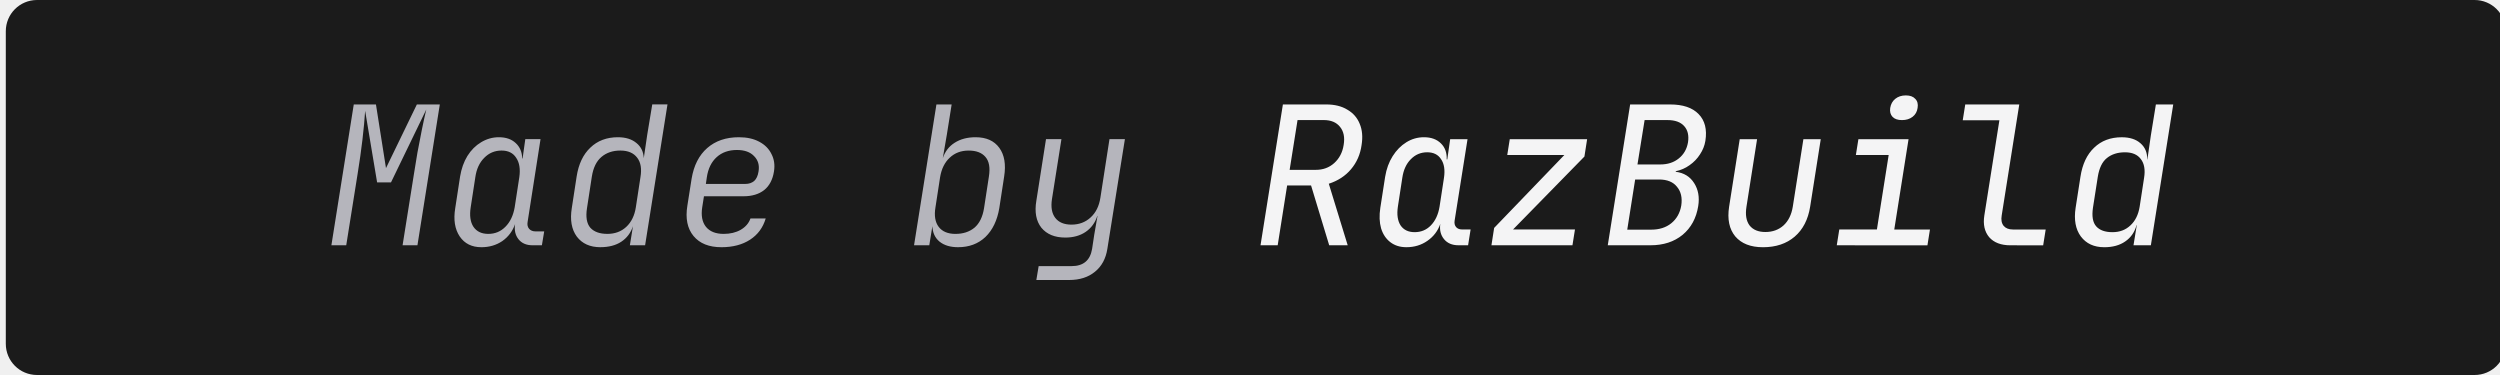
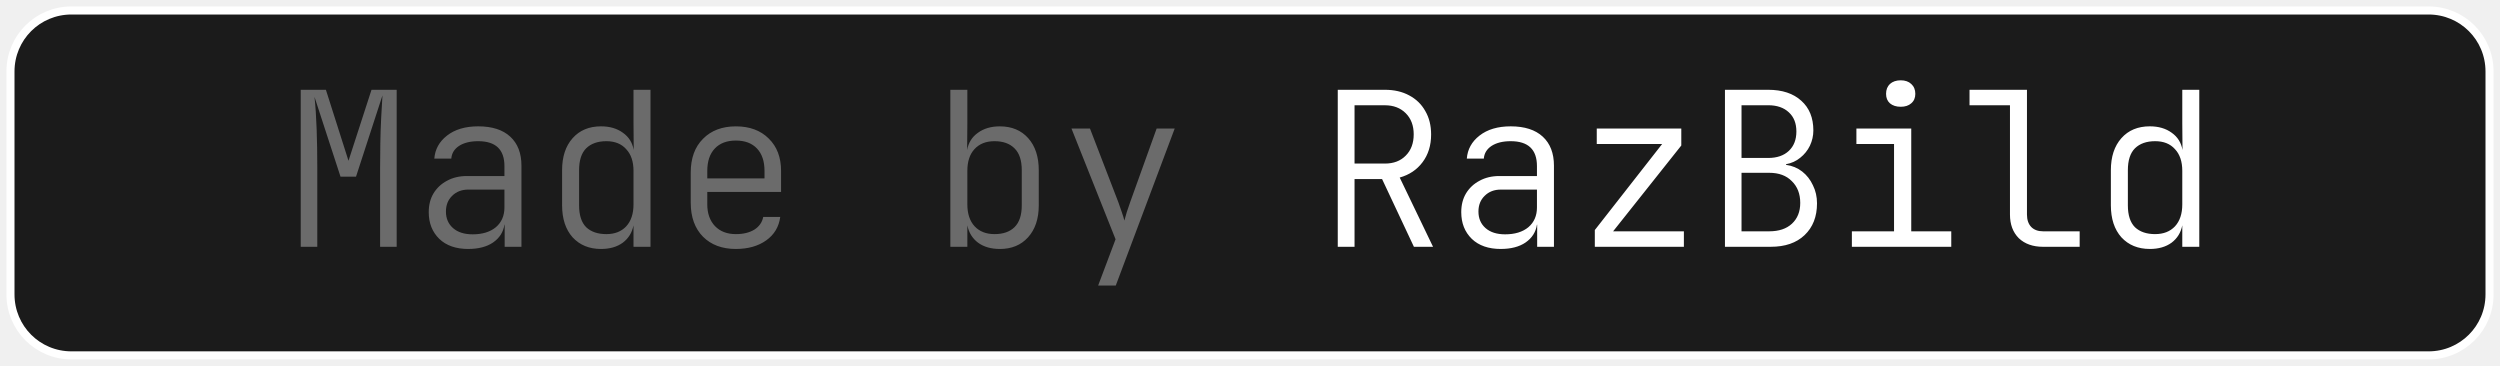
- <svg xmlns="http://www.w3.org/2000/svg" width="160mm" height="24mm" viewBox="0 0 160 24" version="1.1" id="svg1" xml:space="preserve">
-   <defs id="defs1">
-     <rect x="-47.707" y="-42.094" width="521.972" height="119.268" id="rect11" />
-   </defs>
+ <svg xmlns="http://www.w3.org/2000/svg" width="164mm" height="24mm" viewBox="0 0 164 24" version="1.1" id="svg1">
+   <defs id="defs1" />
  <g id="layer1">
-     <path id="rect2" style="fill:#1b1b1b;stroke-width:0.265" d="m 2.371,1.3446808e-6 h 156 c 1.108,0 2,0.892 2,2 V 22 c 0,1.108 -0.892,2 -2,2 h -156 c -1.108,0 -2,-0.892 -2,-2 V 2 C 0.371,0.892 1.263,1.3446808e-6 2.371,1.3446808e-6 Z" />
-     <path style="font-style:italic;font-weight:300;font-size:46.667px;font-family:'JetBrains Mono';-inkscape-font-specification:'JetBrains Mono Light Italic';white-space:pre;fill:#b5b5bc;stroke-width:0.265" d="m 21.209,15.698 1.432,-9.013 h 1.42 l 0.642,4.075 1.976,-4.075 h 1.469 l -1.432,9.013 h -0.951 l 0.728,-4.568 q 0.099,-0.617 0.222,-1.358 0.136,-0.741 0.284,-1.469 0.148,-0.728 0.284,-1.296 L 25.024,11.673 H 24.135 L 23.369,7.092 q -0.049,0.803 -0.173,1.852 -0.123,1.037 -0.309,2.185 l -0.728,4.568 z m 9.594,0.123 q -0.914,0 -1.383,-0.691 -0.469,-0.704 -0.284,-1.815 l 0.309,-2.013 q 0.123,-0.753 0.469,-1.321 0.358,-0.568 0.877,-0.877 0.531,-0.321 1.136,-0.321 0.679,0 1.074,0.37 0.407,0.37 0.42,0.988 h 0.025 l 0.173,-1.235 h 0.975 l -0.827,5.297 q -0.049,0.272 0.099,0.445 0.148,0.161 0.407,0.161 h 0.556 l -0.148,0.889 h -0.593 q -0.593,0 -0.901,-0.383 -0.309,-0.383 -0.222,-0.975 -0.235,0.679 -0.815,1.087 -0.58,0.395 -1.346,0.395 z m 0.445,-0.852 q 0.654,0 1.099,-0.457 0.457,-0.457 0.593,-1.247 l 0.296,-1.926 q 0.111,-0.778 -0.198,-1.235 -0.296,-0.469 -0.938,-0.469 -0.654,0 -1.111,0.469 -0.457,0.457 -0.568,1.235 l -0.296,1.926 q -0.123,0.79 0.173,1.247 0.309,0.457 0.951,0.457 z m 7.174,0.852 q -0.988,0 -1.506,-0.679 -0.506,-0.691 -0.321,-1.827 l 0.309,-2.013 q 0.185,-1.198 0.877,-1.852 0.691,-0.667 1.766,-0.667 0.741,0 1.185,0.37 0.445,0.358 0.469,0.975 l 0.222,-1.506 0.321,-1.939 h 0.975 l -1.432,9.013 h -0.975 l 0.198,-1.222 q -0.21,0.642 -0.753,1 -0.531,0.346 -1.334,0.346 z m 0.445,-0.852 q 0.728,0 1.21,-0.445 0.494,-0.457 0.617,-1.259 L 40.989,11.339 q 0.136,-0.803 -0.21,-1.247 -0.346,-0.457 -1.074,-0.457 -0.728,0 -1.21,0.407 -0.482,0.407 -0.617,1.259 l -0.309,2.013 q -0.136,0.852 0.21,1.259 0.358,0.395 1.087,0.395 z m 7.297,0.852 q -1.185,0 -1.778,-0.716 -0.593,-0.716 -0.395,-1.939 l 0.272,-1.729 q 0.21,-1.272 1,-1.963 0.79,-0.691 2.025,-0.691 0.766,0 1.296,0.284 0.543,0.284 0.79,0.79 0.259,0.494 0.161,1.111 -0.123,0.79 -0.63,1.198 -0.506,0.395 -1.321,0.395 h -2.531 l -0.111,0.704 q -0.123,0.79 0.235,1.247 0.37,0.457 1.136,0.457 0.63,0 1.087,-0.259 0.469,-0.272 0.63,-0.728 h 0.975 q -0.259,0.877 -1,1.358 -0.741,0.482 -1.84,0.482 z m -0.988,-4.05 h 2.531 q 0.333,0 0.556,-0.185 0.222,-0.198 0.284,-0.617 0.099,-0.593 -0.284,-0.975 -0.37,-0.395 -1.099,-0.395 -0.79,0 -1.296,0.457 -0.506,0.457 -0.63,1.284 z m 16.138,4.05 q -0.741,0 -1.185,-0.358 -0.432,-0.358 -0.457,-0.988 l -0.198,1.222 h -0.975 l 1.432,-9.013 h 0.975 l -0.309,1.939 -0.259,1.506 q 0.21,-0.642 0.753,-0.988 0.556,-0.358 1.346,-0.358 1.025,0 1.519,0.679 0.494,0.679 0.309,1.84 l -0.309,2.013 q -0.198,1.185 -0.889,1.852 -0.691,0.654 -1.753,0.654 z m -0.161,-0.852 q 0.728,0 1.21,-0.395 0.482,-0.407 0.617,-1.259 l 0.309,-2.013 q 0.136,-0.852 -0.222,-1.259 -0.346,-0.407 -1.074,-0.407 -0.728,0 -1.21,0.457 -0.482,0.445 -0.617,1.247 l -0.296,1.926 q -0.136,0.803 0.21,1.259 0.346,0.445 1.074,0.445 z m 5.173,2.951 0.148,-0.889 h 2.111 q 1.124,0 1.309,-1.099 l 0.136,-0.901 0.21,-1.21 h -0.012 q -0.21,0.654 -0.753,1.025 -0.531,0.358 -1.296,0.358 -1.012,0 -1.531,-0.63 -0.506,-0.642 -0.321,-1.729 l 0.617,-3.939 h 0.988 l -0.605,3.828 q -0.123,0.778 0.21,1.21 0.333,0.432 1.037,0.432 0.728,0 1.222,-0.457 0.506,-0.457 0.63,-1.272 l 0.58,-3.741 h 0.988 l -1.124,7.026 q -0.148,0.938 -0.79,1.457 -0.642,0.531 -1.655,0.531 z" id="path3" />
-     <path style="font-style:italic;font-size:46.667px;font-family:'JetBrains Mono';-inkscape-font-specification:'JetBrains Mono Italic';white-space:pre;fill:#f4f4f5;stroke-width:0.265" d="m 80.673,15.698 1.432,-9.013 h 2.778 q 0.803,0 1.346,0.333 0.556,0.321 0.79,0.901 0.247,0.58 0.123,1.358 -0.123,0.901 -0.679,1.556 -0.543,0.642 -1.42,0.926 l 1.21,3.939 H 85.069 L 83.908,11.87 h -1.531 l -0.605,3.828 z m 1.864,-4.828 h 1.679 q 0.691,0 1.173,-0.432 0.494,-0.445 0.605,-1.161 0.123,-0.728 -0.235,-1.161 -0.346,-0.432 -1.037,-0.432 h -1.679 z m 7.47,4.951 q -0.605,0 -1.025,-0.321 -0.42,-0.321 -0.593,-0.889 -0.161,-0.568 -0.049,-1.309 l 0.309,-1.988 q 0.123,-0.753 0.482,-1.321 0.358,-0.568 0.877,-0.889 0.519,-0.321 1.124,-0.321 0.691,0 1.087,0.395 0.395,0.383 0.37,1.025 h 0.037 l 0.185,-1.296 h 1.111 L 93.094,14.13 q -0.037,0.247 0.099,0.407 0.136,0.148 0.37,0.148 h 0.556 l -0.161,1.012 h -0.617 q -0.605,0 -0.926,-0.395 -0.321,-0.395 -0.235,-0.975 -0.235,0.679 -0.827,1.087 -0.58,0.407 -1.346,0.407 z m 0.531,-0.963 q 0.617,0 1.037,-0.432 0.432,-0.445 0.556,-1.198 l 0.284,-1.852 q 0.111,-0.753 -0.185,-1.185 -0.284,-0.445 -0.889,-0.445 -0.617,0 -1.05,0.445 -0.432,0.432 -0.543,1.185 l -0.284,1.852 q -0.111,0.753 0.173,1.198 0.296,0.432 0.901,0.432 z m 4.914,0.84 0.173,-1.111 4.494,-4.667 h -3.655 l 0.161,-1.012 h 4.951 l -0.173,1.111 -4.568,4.667 h 3.963 l -0.161,1.012 z m 7.445,0 1.432,-9.013 h 2.556 q 1.235,0 1.827,0.617 0.605,0.617 0.432,1.716 -0.074,0.457 -0.346,0.864 -0.259,0.407 -0.667,0.691 -0.395,0.284 -0.877,0.383 l -0.012,0.037 q 0.79,0.099 1.185,0.728 0.395,0.617 0.259,1.469 -0.185,1.161 -1,1.84 -0.815,0.667 -2.05,0.667 z m 1.901,-5.173 h 1.457 q 0.716,0 1.185,-0.383 0.482,-0.383 0.593,-1.037 0.099,-0.654 -0.247,-1.037 -0.346,-0.383 -1.062,-0.383 h -1.469 z m -0.654,4.173 h 1.531 q 0.778,0 1.284,-0.407 0.519,-0.42 0.642,-1.136 0.111,-0.741 -0.272,-1.198 -0.37,-0.469 -1.148,-0.469 h -1.531 z m 8.68,1.124 q -1.173,0 -1.766,-0.691 -0.58,-0.704 -0.395,-1.901 l 0.679,-4.322 h 1.111 l -0.679,4.322 q -0.123,0.766 0.198,1.198 0.333,0.42 1.012,0.42 0.691,0 1.161,-0.42 0.469,-0.432 0.593,-1.198 l 0.679,-4.322 h 1.111 l -0.679,4.322 q -0.198,1.235 -0.988,1.914 -0.79,0.679 -2.037,0.679 z m 4.729,-0.123 0.161,-1.012 h 2.408 l 0.753,-4.766 h -2.099 l 0.161,-1.012 h 3.21 l -0.914,5.779 h 2.284 l -0.161,1.012 z m 4.173,-8.013 q -0.407,0 -0.605,-0.21 -0.198,-0.21 -0.148,-0.568 0.062,-0.37 0.321,-0.58 0.272,-0.222 0.679,-0.222 0.407,0 0.605,0.222 0.21,0.21 0.148,0.58 -0.049,0.358 -0.321,0.568 -0.272,0.21 -0.679,0.21 z m 6.939,8.013 q -0.901,0 -1.358,-0.519 -0.445,-0.531 -0.309,-1.395 l 0.963,-6.087 h -2.346 l 0.161,-1.012 h 3.457 l -1.124,7.1 q -0.074,0.42 0.123,0.667 0.198,0.235 0.593,0.235 h 2.099 l -0.161,1.012 z m 6.001,0.123 q -0.975,0 -1.494,-0.691 -0.506,-0.691 -0.333,-1.827 l 0.309,-1.988 q 0.185,-1.21 0.877,-1.864 0.691,-0.667 1.766,-0.667 0.766,0 1.198,0.383 0.445,0.383 0.432,1.037 h 0.012 l 0.222,-1.543 0.321,-1.976 h 1.111 l -1.432,9.013 h -1.111 l 0.21,-1.296 h -0.012 q -0.185,0.679 -0.728,1.05 -0.531,0.37 -1.346,0.37 z m 0.531,-0.963 q 0.691,0 1.148,-0.432 0.469,-0.432 0.593,-1.198 l 0.284,-1.852 q 0.123,-0.766 -0.21,-1.198 -0.321,-0.432 -1.012,-0.432 -0.704,0 -1.161,0.37 -0.445,0.358 -0.58,1.198 l -0.309,1.976 q -0.123,0.827 0.21,1.198 0.333,0.37 1.037,0.37 z" id="path4" />
+     <path id="rect1" style="fill:#1b1b1b;fill-rule:evenodd;stroke:#ffffff;stroke-width:0.529;stroke-linecap:round;stroke-linejoin:round" d="M 4.687,0.687 H 159.313 c 2.216,0 4,1.784 4,4 V 19.313 c 0,2.216 -1.784,4 -4,4 H 4.687 c -2.216,0 -4,-1.784 -4,-4 V 4.687 c 0,-2.216 1.784,-4 4,-4 z" />
+     <path style="font-weight:300;font-size:14.111px;font-family:'JetBrainsMono Nerd Font';-inkscape-font-specification:'JetBrainsMono Nerd Font Light';fill:#6b6b6b;fill-rule:evenodd;stroke-width:1.587;stroke-linejoin:bevel" d="M 19.728,16.191 V 5.89 h 1.651 l 1.482,4.657 1.51,-4.657 h 1.651 v 10.301 h -1.087 v -5.221 q 0,-0.706 0.014,-1.552 0.014,-0.847 0.056,-1.679 0.042,-0.833 0.085,-1.482 L 23.354,11.591 H 22.338 L 20.631,6.356 q 0.099,0.917 0.141,2.117 0.042,1.185 0.042,2.498 v 5.221 z m 10.993,0.141 q -1.214,0 -1.905,-0.663 -0.691,-0.677 -0.691,-1.75 0,-0.706 0.31,-1.228 0.325,-0.536 0.889,-0.833 0.564,-0.31 1.298,-0.31 h 2.469 v -0.649 q 0,-1.637 -1.722,-1.637 -0.776,0 -1.256,0.31 -0.466,0.31 -0.508,0.833 H 28.491 q 0.071,-0.917 0.833,-1.51 0.776,-0.607 2.046,-0.607 1.369,0 2.103,0.677 0.734,0.677 0.734,1.905 v 5.32 h -1.101 v -1.453 h -0.014 q -0.113,0.734 -0.748,1.171 -0.621,0.423 -1.623,0.423 z m 0.282,-0.96 q 0.96,0 1.524,-0.466 0.564,-0.48 0.564,-1.298 v -1.171 h -2.371 q -0.649,0 -1.058,0.409 -0.409,0.395 -0.409,1.03 0,0.677 0.466,1.087 0.466,0.409 1.284,0.409 z m 8.424,0.96 q -1.157,0 -1.863,-0.762 -0.691,-0.776 -0.691,-2.103 v -2.3 q 0,-1.326 0.691,-2.103 0.691,-0.776 1.863,-0.776 0.861,0 1.439,0.423 0.579,0.409 0.706,1.129 L 41.558,8.105 V 5.89 h 1.115 v 10.301 h -1.115 v -1.411 q -0.141,0.72 -0.706,1.143 -0.564,0.409 -1.425,0.409 z m 0.353,-0.974 q 0.818,0 1.298,-0.508 0.48,-0.522 0.48,-1.439 v -2.201 q 0,-0.917 -0.48,-1.425 Q 40.612,9.262 39.78,9.262 q -0.847,0 -1.326,0.466 -0.466,0.466 -0.466,1.439 v 2.3 q 0,0.974 0.466,1.439 0.48,0.452 1.326,0.452 z m 8.495,0.974 q -1.355,0 -2.159,-0.804 -0.804,-0.818 -0.804,-2.23 v -1.976 q 0,-1.411 0.804,-2.215 0.804,-0.818 2.159,-0.818 1.355,0 2.159,0.804 0.804,0.79 0.804,2.117 v 1.383 h -4.84 v 0.818 q 0,0.889 0.508,1.425 0.508,0.522 1.369,0.522 0.734,0 1.214,-0.296 0.48,-0.31 0.579,-0.833 h 1.115 q -0.127,0.974 -0.917,1.538 -0.79,0.564 -1.99,0.564 z m -1.877,-4.628 h 3.754 v -0.494 q 0,-0.945 -0.494,-1.468 -0.494,-0.522 -1.383,-0.522 -0.889,0 -1.383,0.522 -0.494,0.522 -0.494,1.468 z m 19.191,4.628 q -0.861,0 -1.425,-0.409 -0.564,-0.423 -0.706,-1.143 v 1.411 H 62.343 V 5.89 h 1.115 v 2.215 l -0.014,1.736 q 0.127,-0.72 0.706,-1.129 0.579,-0.423 1.439,-0.423 1.171,0 1.863,0.776 0.691,0.776 0.691,2.103 v 2.3 q 0,1.326 -0.706,2.103 -0.691,0.762 -1.849,0.762 z m -0.353,-0.974 q 0.847,0 1.312,-0.452 0.48,-0.466 0.48,-1.439 v -2.3 q 0,-0.974 -0.48,-1.439 -0.466,-0.466 -1.312,-0.466 -0.833,0 -1.312,0.522 -0.466,0.508 -0.466,1.425 v 2.201 q 0,0.917 0.48,1.439 0.48,0.508 1.298,0.508 z m 6.802,3.373 1.143,-3.034 -2.893,-7.267 h 1.214 l 1.863,4.84 q 0.113,0.31 0.226,0.649 0.113,0.325 0.169,0.55 0.056,-0.226 0.155,-0.55 0.113,-0.339 0.226,-0.663 L 75.876,8.43 h 1.185 L 73.195,18.731 Z" id="path5" />
+     <path style="font-weight:300;font-size:14.111px;font-family:'JetBrainsMono Nerd Font';-inkscape-font-specification:'JetBrainsMono Nerd Font Light';fill:#ffffff;fill-rule:evenodd;stroke-width:1.587;stroke-linejoin:bevel" d="M 87.757,16.191 V 5.89 h 3.09 q 0.917,0 1.595,0.367 0.691,0.367 1.058,1.03 0.381,0.649 0.381,1.538 0,1.072 -0.564,1.82 -0.55,0.734 -1.496,1.002 l 2.187,4.544 H 92.753 L 90.664,11.746 h -1.806 v 4.445 z M 88.858,10.73 h 1.99 q 0.861,0 1.369,-0.522 0.522,-0.522 0.522,-1.397 0,-0.861 -0.522,-1.383 -0.522,-0.522 -1.369,-0.522 h -1.99 z m 9.596,5.602 q -1.214,0 -1.905,-0.663 -0.691,-0.677 -0.691,-1.75 0,-0.706 0.31,-1.228 0.325,-0.536 0.889,-0.833 0.564,-0.31 1.298,-0.31 h 2.469 v -0.649 q 0,-1.637 -1.722,-1.637 -0.776,0 -1.256,0.31 -0.466,0.31 -0.508,0.833 h -1.115 q 0.071,-0.917 0.833,-1.51 0.776,-0.607 2.046,-0.607 1.369,0 2.103,0.677 0.734,0.677 0.734,1.905 v 5.32 h -1.101 v -1.453 h -0.014 q -0.113,0.734 -0.748,1.171 -0.621,0.423 -1.623,0.423 z m 0.282,-0.96 q 0.96,0 1.524,-0.466 0.564,-0.48 0.564,-1.298 v -1.171 h -2.371 q -0.649,0 -1.058,0.409 -0.409,0.395 -0.409,1.03 0,0.677 0.466,1.087 0.466,0.409 1.284,0.409 z m 5.884,0.818 V 15.09 l 4.417,-5.644 h -4.29 V 8.43 h 5.546 V 9.545 l -4.473,5.63 h 4.643 v 1.016 z m 8.537,0 V 5.89 h 2.836 q 1.383,0 2.173,0.72 0.79,0.706 0.79,1.947 0,0.522 -0.226,1.002 -0.226,0.466 -0.635,0.79 -0.395,0.325 -0.931,0.423 v 0.042 q 0.607,0.085 1.058,0.437 0.452,0.353 0.706,0.903 0.268,0.536 0.268,1.185 0,1.312 -0.818,2.088 -0.804,0.762 -2.215,0.762 z m 1.087,-5.828 h 1.75 q 0.861,0 1.355,-0.466 0.494,-0.466 0.494,-1.27 0,-0.804 -0.494,-1.256 -0.494,-0.466 -1.355,-0.466 h -1.75 z m 0,4.812 h 1.82 q 0.945,0 1.482,-0.494 0.55,-0.508 0.55,-1.369 0,-0.889 -0.55,-1.425 -0.536,-0.55 -1.482,-0.55 h -1.82 z m 7.239,1.016 v -1.016 h 2.766 V 9.446 h -2.469 V 8.43 h 3.598 v 6.745 h 2.625 v 1.016 z m 3.203,-9.186 q -0.437,0 -0.706,-0.226 -0.254,-0.226 -0.254,-0.621 0,-0.409 0.254,-0.649 0.268,-0.24 0.706,-0.24 0.437,0 0.691,0.24 0.268,0.24 0.268,0.649 0,0.395 -0.268,0.621 -0.254,0.226 -0.691,0.226 z m 9.342,9.186 q -1.002,0 -1.595,-0.564 -0.579,-0.579 -0.579,-1.552 V 6.906 h -2.653 V 5.89 h 3.768 v 8.184 q 0,0.522 0.282,0.818 0.282,0.282 0.776,0.282 h 2.399 v 1.016 z m 6.999,0.141 q -1.157,0 -1.863,-0.762 -0.691,-0.776 -0.691,-2.103 v -2.3 q 0,-1.326 0.691,-2.103 0.691,-0.776 1.863,-0.776 0.861,0 1.439,0.423 0.579,0.409 0.706,1.129 l -0.014,-1.736 V 5.89 h 1.115 v 10.301 h -1.115 v -1.411 q -0.141,0.72 -0.706,1.143 -0.564,0.409 -1.425,0.409 z m 0.353,-0.974 q 0.818,0 1.298,-0.508 0.48,-0.522 0.48,-1.439 v -2.201 q 0,-0.917 -0.48,-1.425 -0.466,-0.522 -1.298,-0.522 -0.847,0 -1.326,0.466 -0.466,0.466 -0.466,1.439 v 2.3 q 0,0.974 0.466,1.439 0.48,0.452 1.326,0.452 z" id="path6" />
  </g>
</svg>
